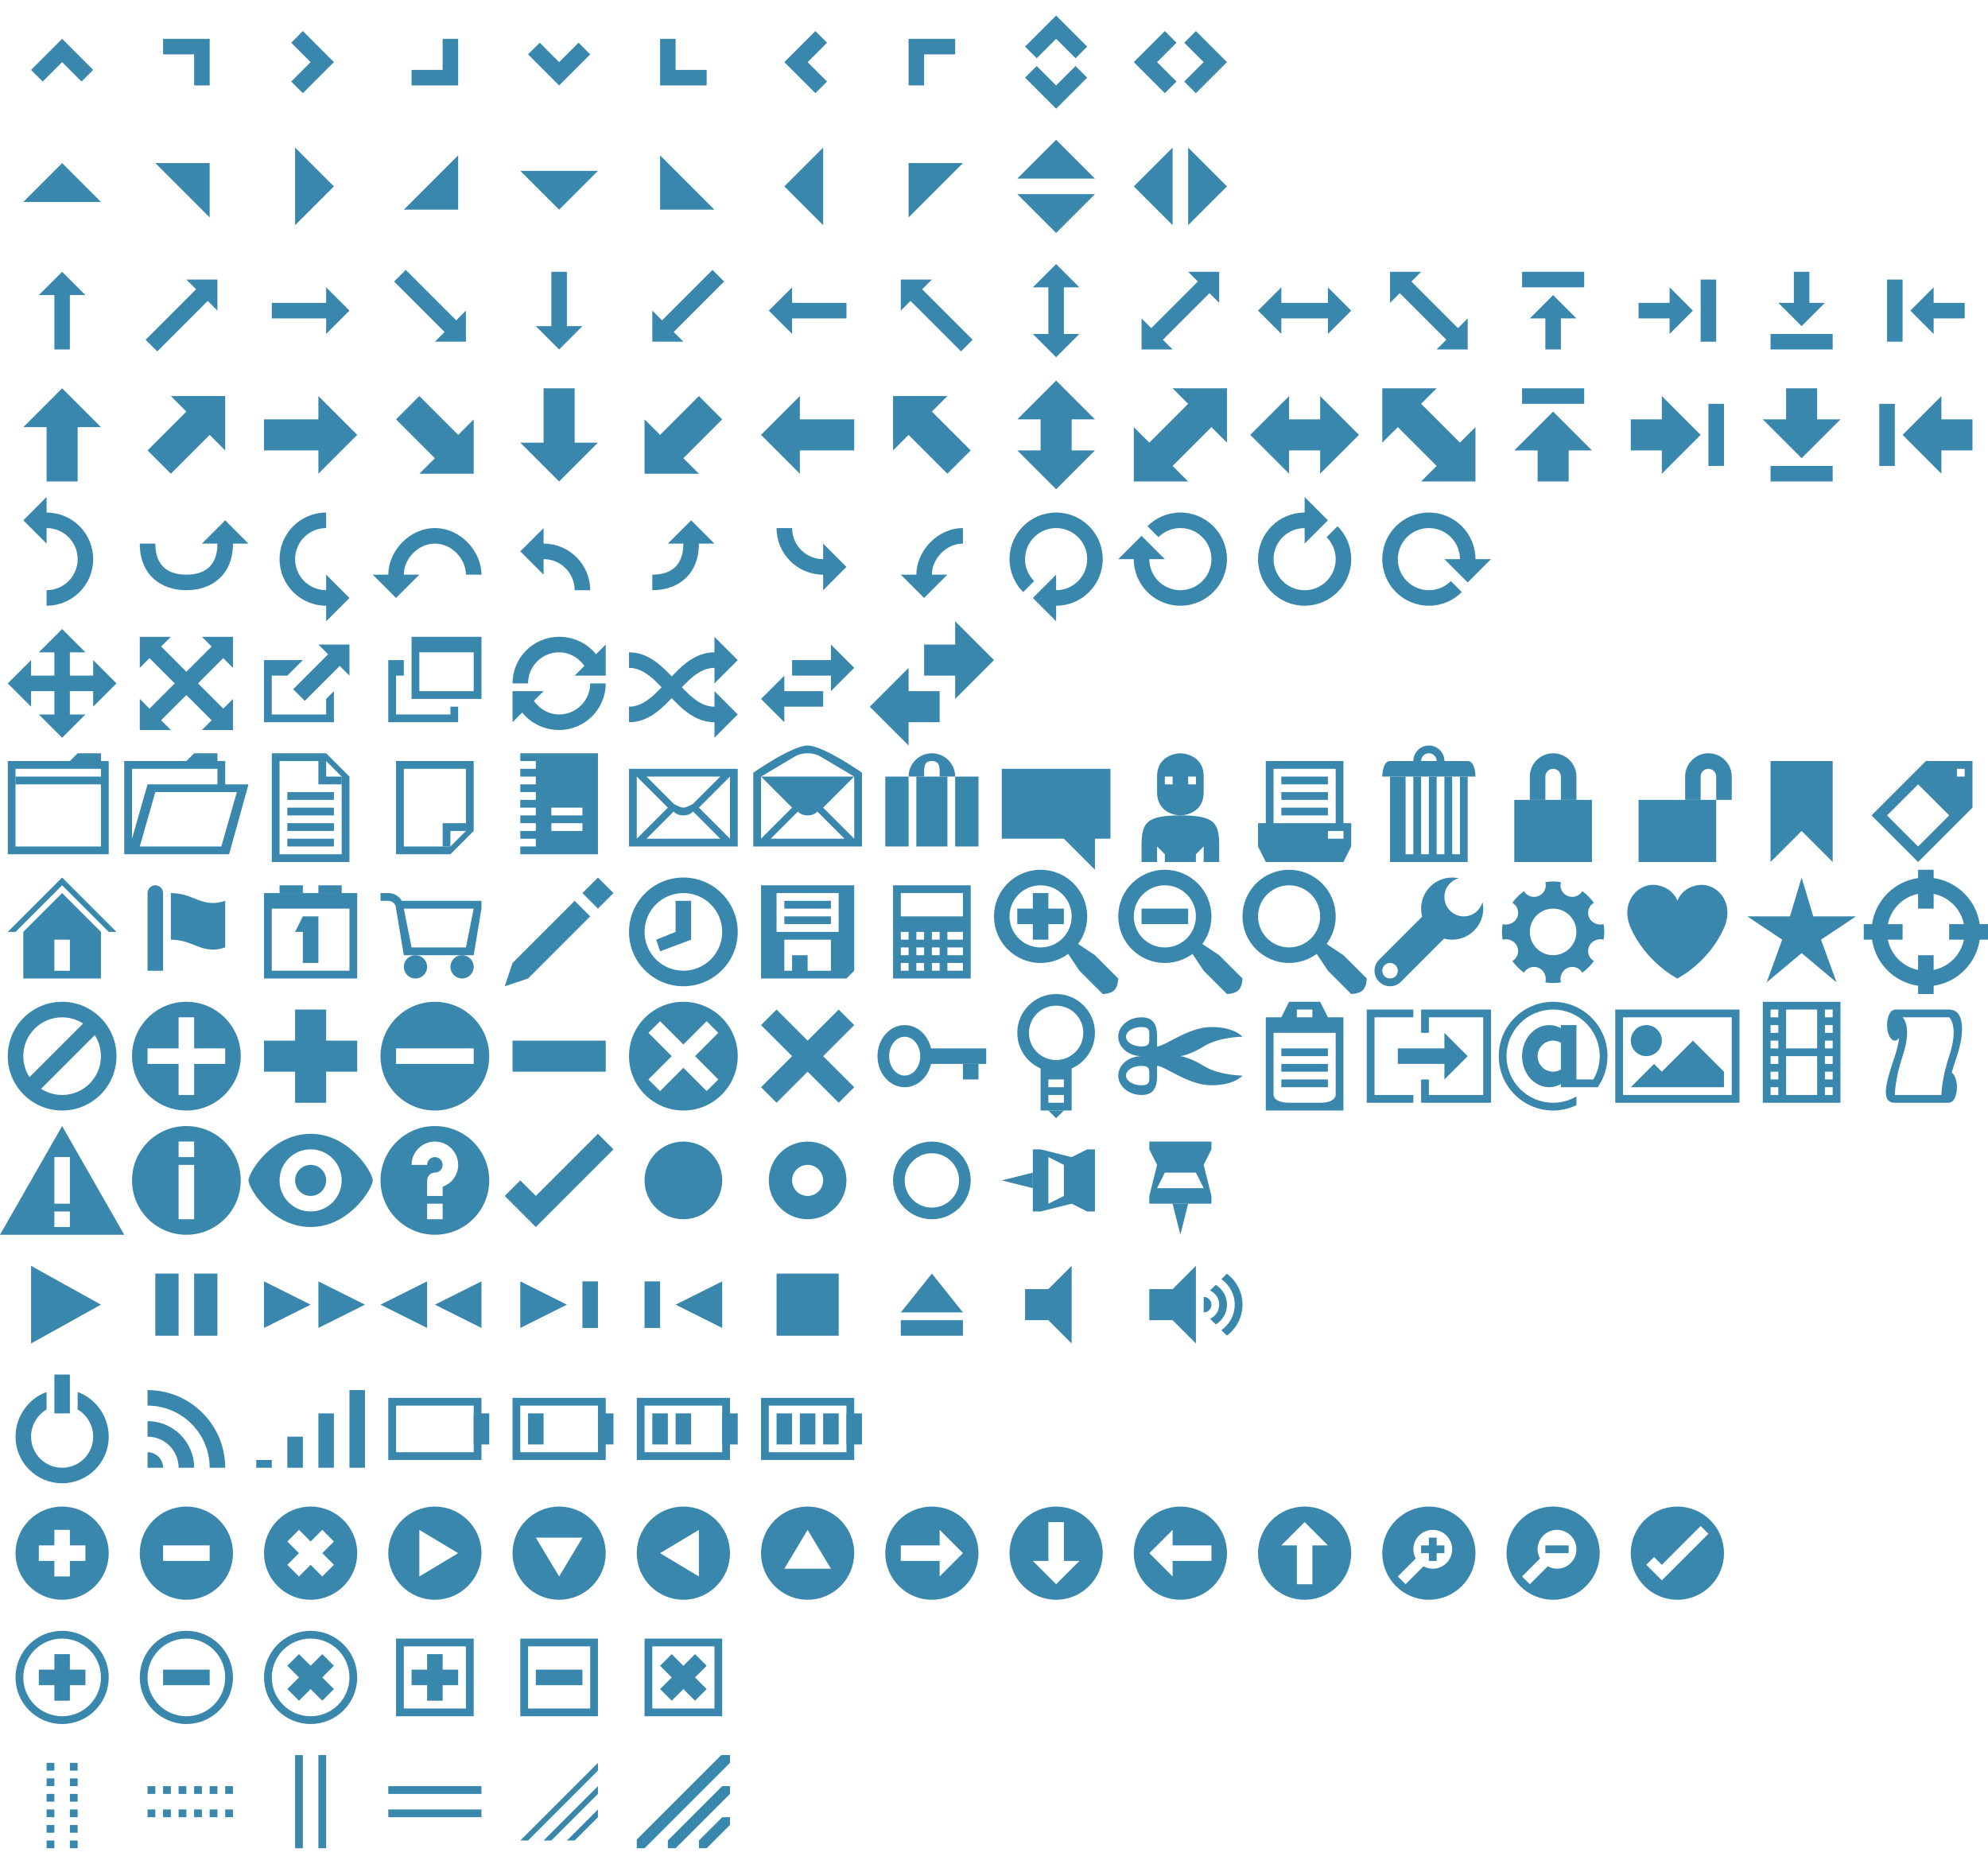
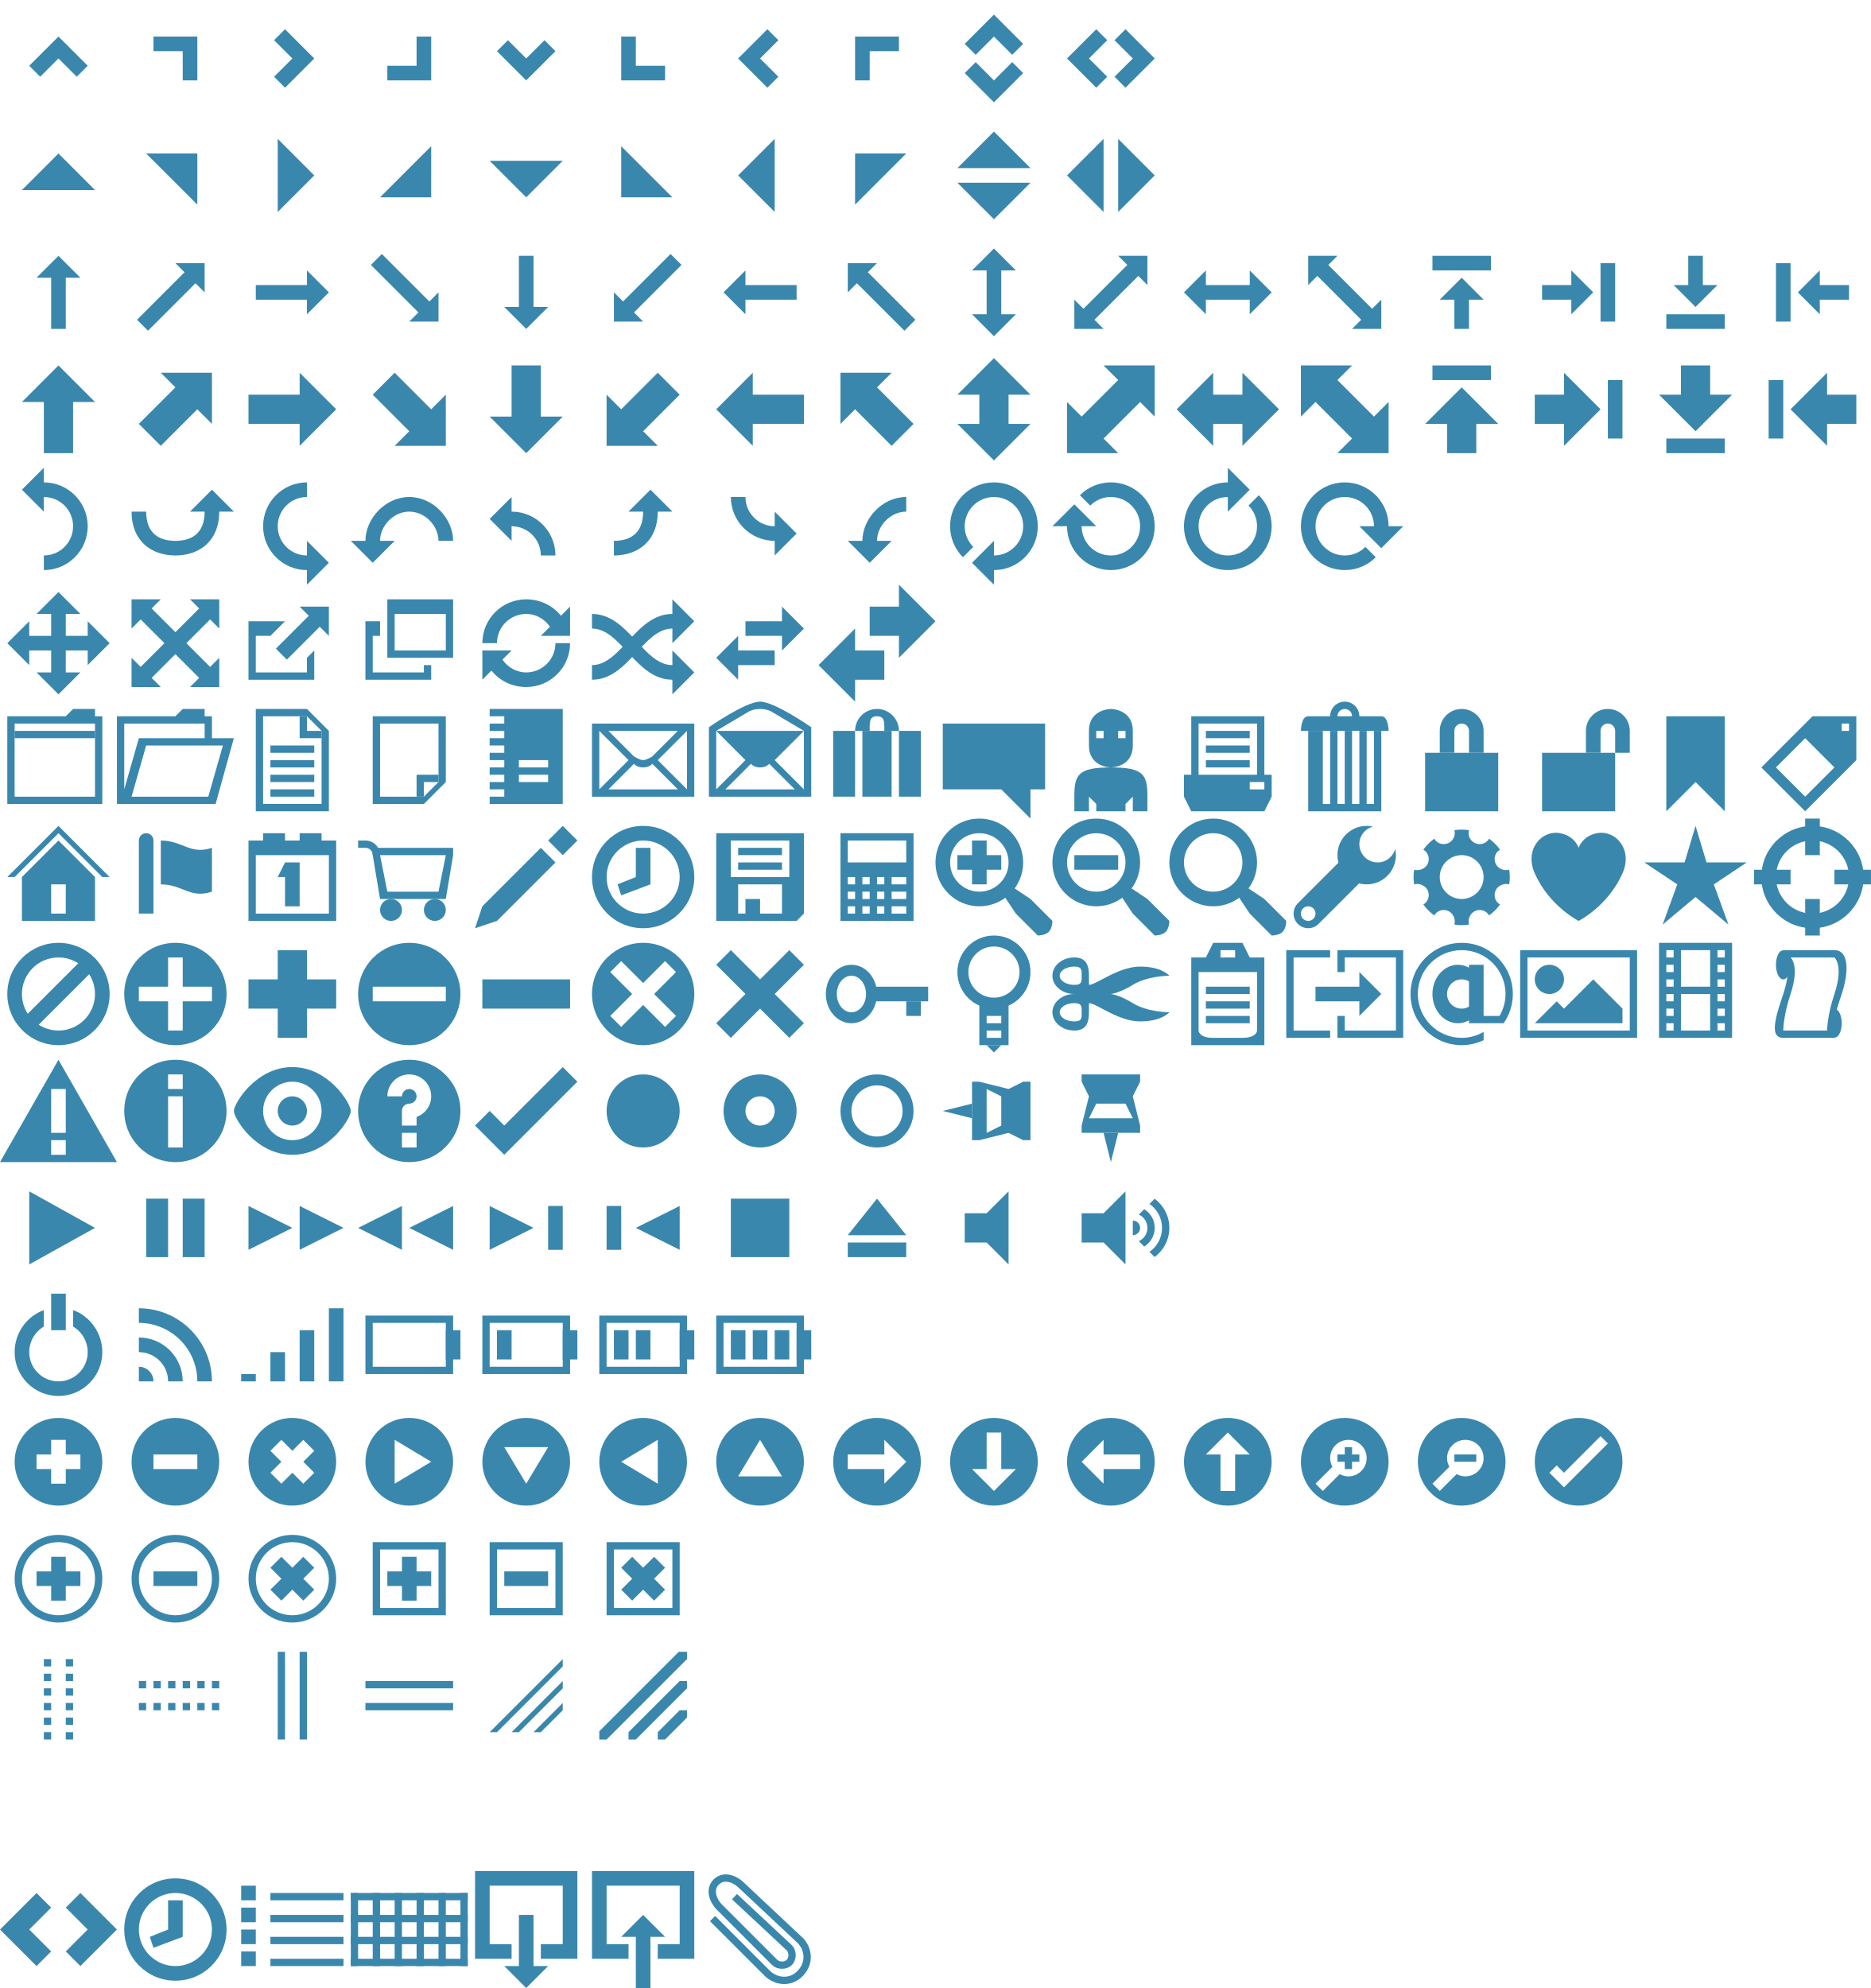
- <svg xmlns="http://www.w3.org/2000/svg" version="1.1" baseProfile="full" x="0px" y="0px" width="256px" height="240px" viewBox="0 0 256 240" enable-background="new 0 0 256 240" xml:space="preserve">
+ <svg xmlns="http://www.w3.org/2000/svg" version="1.1" baseProfile="full" x="0px" y="0px" width="256px" height="272px" viewBox="0 0 256 272" enable-background="new 0 0 256 272" xml:space="preserve">
  <style type="text/css">
	
	g { fill: #3a87ad; }
	
</style>
  <g id="ui-icon-carat-1-n">
    <polygon points="12,9 8,5 4,9 5.5,10.5 8,8 10.5,10.5" />
  </g>
  <g id="ui-icon-carat-1-ne">
    <polygon points="21,5 21,7 25,7 25,11 27,11 27,5" />
  </g>
  <g id="ui-icon-carat-1-e">
    <polygon points="39,12 43,8 39,4 37.5,5.5 40,8 37.5,10.5" />
  </g>
  <g id="ui-icon-carat-1-se">
    <polygon points="57,5 57,9 53,9 53,11 59,11 59,5" />
  </g>
  <g id="ui-icon-carat-1-s">
    <polygon points="68,7 72,11 76,7 74.5,5.5 72,8 69.5,5.5" />
  </g>
  <g id="ui-icon-carat-1-sw">
    <polygon points="87,9 87,5 85,5 85,11 91,11 91,9" />
  </g>
  <g id="ui-icon-carat-1-w">
    <polygon points="105,4 101,8 105,12 106.5,10.5 104,8 106.5,5.5" />
  </g>
  <g id="ui-icon-carat-1-nw">
    <polygon points="123,5 117,5 117,11 119,11 119,7 123,7" />
  </g>
  <g id="ui-icon-carat-2-n-s">
    <polygon points="132,10 136,14 140,10 138.5,8.5 136,11 133.5,8.5" />
    <polygon points="140,6 136,2 132,6 133.5,7.5 136,5 138.5,7.5" />
  </g>
  <g id="ui-icon-carat-2-e-w">
    <polygon points="154,12 158,8 154,4 152.5,5.5 155,8 152.5,10.5" />
    <polygon points="150,4 146,8 150,12 151.5,10.5 149,8 151.5,5.5" />
  </g>
  <g id="ui-icon-triangle-1-n">
    <polygon points="13,26 8,21 3,26" />
  </g>
  <g id="ui-icon-triangle-1-ne">
    <polygon points="27,28 27,21 20,21" />
  </g>
  <g id="ui-icon-triangle-1-e">
    <polygon points="38,29 43,24 38,19" />
  </g>
  <g id="ui-icon-triangle-1-se">
    <polygon points="52,27 59,27 59,20" />
  </g>
  <g id="ui-icon-triangle-1-s">
    <polygon points="67,22 72,27 77,22" />
  </g>
  <g id="ui-icon-triangle-1-sw">
    <polygon points="85,20 85,27 92,27" />
  </g>
  <g id="ui-icon-triangle-1-w">
    <polygon points="106,19 101,24 106,29" />
  </g>
  <g id="ui-icon-triangle-1-nw">
    <polygon points="124,21 117,21 117,28" />
  </g>
  <g id="ui-icon-triangle-2-n-s">
    <polygon points="131,25 136,30 141,25" />
    <polygon points="141,23 136,18 131,23" />
  </g>
  <g id="ui-icon-triangle-2-e-w">
    <polygon points="153,29 158,24 153,19" />
    <polygon points="151,19 146,24 151,29" />
  </g>
  <g id="ui-icon-arrow-1-n">
    <polygon points="8,35 5,38 7,38 7,45 9,45 9,38 11,38" />
  </g>
  <g id="ui-icon-arrow-1-ne">
    <polygon points="28,36 24,36 25.25,37.25 18.75,43.75 20.25,45.25 26.75,38.75 28,40" />
  </g>
  <g id="ui-icon-arrow-1-e">
    <polygon points="45,40 42,37 42,39 35,39 35,41 42,41 42,43" />
  </g>
  <g id="ui-icon-arrow-1-se">
    <polygon points="60,44 60,40 58.75,41.25 52.25,34.75 50.75,36.25 57.25,42.75 56,44" />
  </g>
  <g id="ui-icon-arrow-1-s">
    <polygon points="72,45 75,42 73,42 73,35 71,35 71,42 69,42" />
  </g>
  <g id="ui-icon-arrow-1-sw">
    <polygon points="84,44 88,44 86.75,42.75 93.25,36.25 91.75,34.75 85.25,41.25 84,40" />
  </g>
  <g id="ui-icon-arrow-1-w">
    <polygon points="99,40 102,43 102,41 109,41 109,39 102,39 102,37" />
  </g>
  <g id="ui-icon-arrow-1-nw">
    <polygon points="116,36 116,40 117.25,38.75 123.75,45.25 125.25,43.75 118.75,37.25 120,36" />
  </g>
  <g id="ui-icon-arrow-2-n-s">
    <polygon points="137,37 139,37 136,34 133,37 135,37 135,43 133,43 136,46 139,43 137,43" />
  </g>
  <g id="ui-icon-arrow-2-ne-sw">
    <polygon points="153,35 154.25,36.25 148.25,42.25 147,41 147,45 151,45 149.75,43.75 155.75,37.75 157,39 157,35" />
  </g>
  <g id="ui-icon-arrow-2-e-w">
    <polygon points="165,39 165,37 162,40 165,43 165,41 171,41 171,43 174,40 171,37 171,39" />
  </g>
  <g id="ui-icon-arrow-2-se-nw">
    <polygon points="187.75,42.25 181.75,36.25 183,35 179,35 179,39 180.25,37.75 186.25,43.75 185,45 189,45 189,41" />
  </g>
  <g id="ui-icon-arrowstop-1-n">
    <rect x="196" y="35" width="8" height="2" />
    <polygon points="200,38 197,41 199,41 199,45 201,45 201,41 203,41" />
  </g>
  <g id="ui-icon-arrowstop-1-e">
    <rect x="219" y="36" width="2" height="8" />
    <polygon points="218,40 215,37 215,39 211,39 211,41 215,41 215,43" />
  </g>
  <g id="ui-icon-arrowstop-1-s">
    <rect x="228" y="43" width="8" height="2" />
    <polygon points="232,42 235,39 233,39 233,35 231,35 231,39 229,39" />
  </g>
  <g id="ui-icon-arrowstop-1-w">
    <rect x="243" y="36" width="2" height="8" />
    <polygon points="246,40 249,43 249,41 253,41 253,39 249,39 249,37" />
  </g>
  <g id="ui-icon-arrowthick-1-n">
    <polygon points="8,50 3,55 6,55 6,62 10,62 10,55 13,55" />
  </g>
  <g id="ui-icon-arrowthick-1-ne">
    <polygon points="29,51 22,51 24,53 19,58 22,61 27,56 29,58" />
  </g>
  <g id="ui-icon-arrowthick-1-e">
    <polygon points="46,56 41,51 41,54 34,54 34,58 41,58 41,61" />
  </g>
  <g id="ui-icon-arrowthick-1-se">
    <polygon points="61,61 61,54 59,56 54,51 51,54 56,59 54,61" />
  </g>
  <g id="ui-icon-arrowthick-1-s">
    <polygon points="72,62 77,57 74,57 74,50 70,50 70,57 67,57" />
  </g>
  <g id="ui-icon-arrowthick-1-sw">
    <polygon points="83,61 83,54 85,56 90,51 93,54 88,59 90,61" />
  </g>
  <g id="ui-icon-arrowthick-1-w">
    <polygon points="98,56 103,61 103,58 110,58 110,54 103,54 103,51" />
  </g>
  <g id="ui-icon-arrowthick-1-nw">
    <polygon points="115,51 115,58 117,56 122,61 125,58 120,53 122,51" />
  </g>
  <g id="ui-icon-arrowthick-2-n-s">
    <polygon points="138,54 141,54 136,49 131,54 134,54 134,58 131,58 136,63 141,58 138,58" />
  </g>
  <g id="ui-icon-arrowthick-2-ne-sw">
    <polygon points="151,50 153,52 148,57 146,55 146,62 153,62 151,60 156,55 158,57 158,50" />
  </g>
  <g id="ui-icon-arrowthick-2-e-w">
    <polygon points="166,54 166,51 161,56 166,61 166,58 170,58 170,61 175,56 170,51 170,54" />
  </g>
  <g id="ui-icon-arrowthick-2-se-nw">
    <polygon points="178,57 180,55 185,60 183,62 190,62 190,55 188,57 183,52 185,50 178,50" />
  </g>
  <g id="ui-icon-arrowthickstop-1-n">
    <rect x="196" y="50" width="8" height="2" />
    <polygon points="200,53 195,58 198,58 198,62 202,62 202,58 205,58" />
  </g>
  <g id="ui-icon-arrowthickstop-1-e">
    <rect x="220" y="52" width="2" height="8" />
    <polygon points="219,56 214,51 214,54 210,54 210,58 214,58 214,61" />
  </g>
  <g id="ui-icon-arrowthickstop-1-s">
    <rect x="228" y="60" width="8" height="2" />
    <polygon points="232,59 237,54 234,54 234,50 230,50 230,54 227,54" />
  </g>
  <g id="ui-icon-arrowthickstop-1-w">
    <rect x="242" y="52" width="2" height="8" />
    <polygon points="245,56 250,61 250,58 254,58 254,54 250,54 250,51" />
  </g>
  <g id="ui-icon-arrowreturnthick-1-w">
    <path d="M6,76c2.209,0,4-1.791,4-4s-1.791-4-4-4v2l-3-3l3-3v2c3.313,0,6,2.687,6,6s-2.687,6-6,6V76z" />
  </g>
  <g id="ui-icon-arrowreturnthick-1-n">
    <path d="M20,70c0,3,1.791,4,4,4s4-1,4-4h-2l3-3l3,3h-2c0,4-2.687,6-6,6s-6-2-6-6H20z" />
  </g>
  <g id="ui-icon-arrowreturnthick-1-e">
    <path d="M42,68c-2.209,0-4,1.791-4,4s1.791,4,4,4v-2l3,3l-3,3v-2c-3.313,0-6-2.687-6-6s2.687-6,6-6V68z" />
  </g>
  <g id="ui-icon-arrowreturnthick-1-s">
    <path d="M60,74c0-2-1.791-4-4-4s-4,2-4,4h2l-3,3l-3-3h2c0-3,2.687-6,6-6s6,3,6,6H60z" />
  </g>
  <g id="ui-icon-arrowreturn-1-w">
    <path d="M74,76c0-2.209-1.791-4-4-4v2l-3-3l3-3v2c3.313,0,6,2.687,6,6H74z" />
  </g>
  <g id="ui-icon-arrowreturn-1-n">
    <path d="M84,74c2.209,0,4-1,4-4h-2l3-3l3,3h-2c0,4-2.687,6-6,6V74z" />
  </g>
  <g id="ui-icon-arrowreturn-1-e">
    <path d="M102,68c0,2.209,1.791,4,4,4v-2l3,3l-3,3v-2c-3.313,0-6-2.687-6-6H102z" />
  </g>
  <g id="ui-icon-arrowreturn-1-s">
    <path d="M124,70c-2.209,0-4,2-4,4h2l-3,3l-3-3h2c0-3,2.687-6,6-6V70z" />
  </g>
  <g id="ui-icon-arrowrefresh-1-w">
    <path d="M131.758,76.242l1.414-1.414C132.447,74.104,132,73.104,132,72c0-2.209,1.791-4,4-4s4,1.791,4,4s-1.791,4-4,4v-2l-3,3l3,3v-2c3.313,0,6-2.687,6-6s-2.687-6-6-6s-6,2.687-6,6C130,73.656,130.672,75.156,131.758,76.242z" />
  </g>
  <g id="ui-icon-arrowrefresh-1-n">
    <path d="M147.758,67.758l1.414,1.414C149.896,68.447,150.896,68,152,68c2.209,0,4,1.791,4,4s-1.791,4-4,4s-4-1.791-4-4h2l-3-3l-3,3h2c0,3.313,2.687,6,6,6s6-2.687,6-6s-2.687-6-6-6C150.344,66,148.844,66.672,147.758,67.758z" />
  </g>
  <g id="ui-icon-arrowrefresh-1-e">
    <path d="M172.242,67.758l-1.414,1.414C171.553,69.896,172,70.896,172,72c0,2.209-1.791,4-4,4s-4-1.791-4-4s1.791-4,4-4v2l3-3l-3-3v2c-3.313,0-6,2.687-6,6s2.687,6,6,6s6-2.687,6-6C174,70.344,173.328,68.844,172.242,67.758z" />
  </g>
  <g id="ui-icon-arrowrefresh-1-s">
    <path d="M188.242,76.242l-1.414-1.414C186.104,75.553,185.104,76,184,76c-2.209,0-4-1.791-4-4s1.791-4,4-4s4,1.791,4,4h-2l3,3l3-3h-2c0-3.313-2.687-6-6-6s-6,2.687-6,6s2.687,6,6,6C185.656,78,187.156,77.328,188.242,76.242z" />
  </g>
  <g id="ui-icon-arrow-4">
    <polygon points="4,87 4,85 1,88 4,91 4,89 12,89 12,91 15,88 12,85 12,87" />
    <polygon points="9,84 11,84 8,81 5,84 7,84 7,92 5,92 8,95 11,92 9,92" />
  </g>
  <g id="ui-icon-arrow-4-diag">
    <polygon points="28.75,91.25 20.75,83.25 22,82 18,82 18,86 19.25,84.75 27.25,92.75 26,94 30,94 30,90" />
    <polygon points="26,82 27.25,83.25 19.25,91.25 18,90 18,94 22,94 20.75,92.75 28.75,84.75 30,86 30,82" />
  </g>
  <g id="ui-icon-extlink">
    <polygon points="42,92 35,92 35,87 37,87 39,85 34,85 34,93 43,93 43,89 42,90" />
    <polygon points="45,83 41,83 42.25,84.25 37.75,88.75 39.25,90.25 43.75,85.75 45,87" />
  </g>
  <g id="ui-icon-newwin">
    <path d="M62,90h-9v-8h9V90z M61,84h-7v5h7V84z" />
    <polygon points="58,92 51,92 51,87 52,87 52,85 50,85 50,93 59,93 59,91 58,91" />
  </g>
  <g id="ui-icon-refresh">
    <path d="M76.75,84.25C75.651,82.857,73.912,82,72,82c-3.313,0-6,2.687-6,6h2c0-2.209,1.791-4,4-4c1.36,0,2.527,0.713,3.25,1.75L74,87h4v-4L76.75,84.25z" />
    <path d="M76,88c0,2.209-1.791,4-4,4c-1.36,0-2.527-0.713-3.25-1.75L70,89h-4v4l1.25-1.25C68.349,93.143,70.088,94,72,94c3.313,0,6-2.687,6-6H76z" />
  </g>
  <g id="ui-icon-shuffle">
    <path d="M95,85l-3-3v2c-5,0-7,7-11,7v2c5,0,7-7,11-7v2L95,85z" />
    <path d="M95,92l-3-3v2c-4,0-6-7-11-7v2c4,0,6,7,11,7v2L95,92z" />
  </g>
  <g id="ui-icon-transfer-e-w">
    <polygon points="98,90 101,93 101,91 106,91 106,89 101,89 101,87" />
    <polygon points="110,86 107,83 107,85 102,85 102,87 107,87 107,89" />
  </g>
  <g id="ui-icon-transferthick-e-w">
    <polygon points="112,91 117,96 117,93 121,93 121,89 117,89 117,86" />
    <polygon points="128,85 123,80 123,83 119,83 119,87 123,87 123,90" />
  </g>
  <g id="ui-icon-folder-collapsed">
    <path d="M14,98h-1v-1h-3l-1,1H1v12h13V98z M2,99h11v10H2V99z" />
    <rect x="2" y="100" width="11" height="1" />
  </g>
  <g id="ui-icon-folder-open">
    <path d="M29,101v-3h-1v-1h-3l-1,1h-8v12h13.5l2.5-9H29z M17,99h11v2h-9l-2,7V99z M28.5,109H18l2-7h10.5L28.5,109z" />
  </g>
  <g id="ui-icon-document">
    <rect x="37" y="108" width="6" height="1" />
    <rect x="37" y="106" width="6" height="1" />
    <rect x="37" y="104" width="6" height="1" />
    <rect x="37" y="102" width="6" height="1" />
    <polygon points="42,100 42,98 41,98 41,101 44,101 44,100" />
    <path d="M45,100v11H35V97h7L45,100z M42,98h-6v12h8v-10L42,98z" />
  </g>
  <g id="ui-icon-document-b">
    <path d="M58,110h-7V98h10v9L58,110z M60,107v-8h-8v10h6L60,107z" />
    <polygon points="58,107 58,109 57,109 57,106 60,106 60,107" />
  </g>
  <g id="ui-icon-note">
    <path d="M77,97v13h-8h-2v-1h2v-1h-2v-1h2v-1h-2v-1h2v-1h-2v-1h2v-1h-2v-1h2v-1h-2v-1h2v-1h-2v-1h2H77z M75,106h-4v1h4V106z M75,104h-4v1h4V104z" />
  </g>
  <g id="ui-icon-mail-closed">
    <path d="M81,99h14v10H81V99z M88,105c-0.875,0-1.25-0.5-1.25-0.5l-3.5,3.5h9.5l-3.5-3.5C89.25,104.5,88.875,105,88,105z M82,108l4-4l-4-4V108z M94,108v-8l-4,4L94,108z M89.25,103.5l3.5-3.5h-9.5l3.5,3.5c0,0,0.812,0.5,1.25,0.5S89.25,103.5,89.25,103.5z" />
  </g>
  <g id="ui-icon-mail-open">
    <path d="M111,99.5v9.5H97v-9.5c0,0,5-3.5,7-3.5S111,99.5,111,99.5z M104,105c-0.875,0-1.25-0.5-1.25-0.5l-3.5,3.5h9.5l-3.5-3.5C105.25,104.5,104.875,105,104,105z M102,104l-4-4v8L102,104z M106,104l4,4v-8L106,104z M104,97c-1,0-1.578,0.375-1.578,0.375L98,100h12l-4.422-2.625C105.578,97.375,105,97,104,97z" />
  </g>
  <g id="ui-icon-suitcase">
    <rect x="114" y="100" width="3" height="9" />
    <rect x="118" y="100" width="4" height="9" />
    <rect x="123" y="100" width="3" height="9" />
    <path d="M119,100c0-1.104-0.104-2,1-2s1,0.896,1,2h2c0-1.657-1.343-3-3-3s-3,1.343-3,3H119z" />
  </g>
  <g id="ui-icon-comment">
    <polygon points="143,99 129,99 129,108 137,108 141,112 141,108 143,108" />
  </g>
  <g id="ui-icon-person">
    <path d="M149,102v-2c0-3,3-3,3-3s3,0,3,3v2c0,3-3,3-3,3S149,105,149,102z M151,100h-1v1h1V100z M154,100h-1v1h1V100z" />
    <path d="M155,109v2h2v-2c0-3-0.5-4-5-4s-5,1-5,4v2h2v-2l1,1v1h4v-1L155,109z" />
  </g>
  <g id="ui-icon-print">
    <path d="M174,106v3l-1,2h-10l-1-2v-3h1v-8h10v8H174z M173,107h-2v1h2V107z M172,99h-8v7h8V99z" />
    <rect x="165" y="100" width="6" height="1" />
    <rect x="165" y="102" width="6" height="1" />
    <rect x="165" y="104" width="6" height="1" />
  </g>
  <g id="ui-icon-trash">
    <polygon points="188,100 188,110 187,110 187,100 186,100 186,110 185,110 185,100 184,100 184,110 183,110 183,100 182,100 182,110 181,110 181,100 179,100 179,111 189,111 189,100" />
    <path d="M189,98h-3c0-1.104-0.896-2-2-2s-2,0.896-2,2h-3c-1,0-1,2-1,2h12C190,100,190,98,189,98z M184,97c0.553,0,1,0.447,1,1h-2C183,97.447,183.447,97,184,97z" />
  </g>
  <g id="ui-icon-locked">
    <rect x="195" y="103" width="10" height="8" />
    <path d="M203,100c0-1.657-1.343-3-3-3s-3,1.343-3,3v3h2v-3c0-0.553,0.447-1,1-1s1,0.447,1,1v3h2V100z" />
  </g>
  <g id="ui-icon-unlocked">
    <rect x="211" y="103" width="10" height="8" />
    <path d="M223,100c0-1.657-1.343-3-3-3s-3,1.343-3,3v3h2v-3c0-0.553,0.447-1,1-1s1,0.447,1,1v3h2V100z" />
  </g>
  <g id="ui-icon-bookmark">
    <polygon points="236,111 232,107 228,111 228,98 236,98" />
  </g>
  <g id="ui-icon-tag">
    <path d="M247,111l-6-6l7-7h6v6L247,111z M252,100h1v-1h-1V100z M243,105l4,4l4-4l-4-4L243,105z" />
  </g>
  <g id="ui-icon-home">
    <path d="M13,126H3v-6l5-5l5,5V126z M9,121H7v4h2V121z" />
    <polygon points="8,114 2,120 1,120 8,113 15,120 14,120" />
  </g>
  <g id="ui-icon-flag">
    <path d="M29,122v-6c-3,1-4-1-7-1v6C25,121,26,123,29,122z" />
    <path d="M20,114c-0.552,0-1,0.447-1,1v10h2v-10C21,114.447,20.552,114,20,114z" />
  </g>
  <g id="ui-icon-calendar">
    <rect x="36" y="114" width="3" height="1" />
    <rect x="41" y="114" width="3" height="1" />
    <path d="M46,126H34v-11h12V126z M35,125h10v-8H35V125z" />
    <polygon points="39,118 38,120 39,120 39,124 41,124 41,118" />
  </g>
  <g id="ui-icon-cart">
    <circle cx="53.5" cy="124.5" r="1.5" />
    <circle cx="59.5" cy="124.5" r="1.5" />
    <path d="M50,115h-1v1h1c0.553,0,1,0.447,1,1h1C52,115.896,51.104,115,50,115z" />
    <path d="M61,123h-9l-1-6v-1h11v1L61,123z M52,117l1,5h7l1-5H52z" />
  </g>
  <g id="ui-icon-pencil">
    <polygon points="68,126 65,127 66,124 74,116 76,118" />
    <polygon points="75,115 77,113 79,115 77,117" />
  </g>
  <g id="ui-icon-clock">
    <polygon points="87,120 87,116 89,116 89,121 85,122.5 84.5,121" />
    <path d="M81,120c0-3.866,3.134-7,7-7s7,3.134,7,7s-3.134,7-7,7S81,123.866,81,120z M88,125c2.762,0,5-2.238,5-5s-2.238-5-5-5s-5,2.238-5,5S85.238,125,88,125z" />
  </g>
  <g id="ui-icon-disk">
    <path d="M110,125l-1,1H98v-12h12V125z M101,121v4h1v-2h2v2h3v-4H101z M108,115h-8v5h8V115z" />
    <rect x="101" y="116" width="6" height="1" />
    <rect x="101" y="118" width="6" height="1" />
  </g>
  <g id="ui-icon-calculator">
    <path d="M125,126h-10v-12h10V126z M124,115h-8v3h8V115z M117,120h-1v1h1V120z M117,122h-1v1h1V122z M117,124h-1v1h1V124z M119,120h-1v1h1V120z M119,122h-1v1h1V122z M119,124h-1v1h1V124z M121,120h-1v1h1V120z M121,122h-1v1h1V122z M121,124h-1v1h1V124z M124,120h-2v1h2V120z M124,122h-2v1h2V122z M124,124h-2v1h2V124z" />
  </g>
  <g id="ui-icon-zoomin">
    <path d="M128,118c0-3.313,2.686-6,6-6c3.312,0,6,2.687,6,6s-2.688,6-6,6C130.686,124,128,121.313,128,118z M134,122c2.209,0,4-1.791,4-4s-1.791-4-4-4s-4,1.791-4,4S131.791,122,134,122z" />
    <path d="M137,122l1-1l3,2l3,3c0,0,0,1-0.5,1.5S142,128,142,128l-3-3L137,122z" />
    <rect x="131" y="117" width="6" height="2" />
    <rect x="133" y="115" width="2" height="6" />
  </g>
  <g id="ui-icon-zoomout">
    <path d="M144,118c0-3.313,2.686-6,6-6c3.312,0,6,2.687,6,6s-2.688,6-6,6C146.686,124,144,121.313,144,118z M150,122c2.209,0,4-1.791,4-4s-1.791-4-4-4s-4,1.791-4,4S147.791,122,150,122z" />
    <path d="M153,122l1-1l3,2l3,3c0,0,0,1-0.5,1.5S158,128,158,128l-3-3L153,122z" />
    <rect x="147" y="117" width="6" height="2" />
  </g>
  <g id="ui-icon-search">
    <path d="M160,118c0-3.313,2.686-6,6-6c3.312,0,6,2.687,6,6s-2.688,6-6,6C162.686,124,160,121.313,160,118z M166,122c2.209,0,4-1.791,4-4s-1.791-4-4-4s-4,1.791-4,4S163.791,122,166,122z" />
    <path d="M169,122l1-1l3,2l3,3c0,0,0,1-0.5,1.5S174,128,174,128l-3-3L169,122z" />
  </g>
  <g id="ui-icon-wrench">
    <path d="M188.5,118c-1.381,0-2.5-1.119-2.5-2.5c0-1.155,0.787-2.117,1.852-2.404c-0.274-0.06-0.559-0.096-0.852-0.096c-2.209,0-4,1.791-4,4s1.791,4,4,4s4-1.791,4-4c0-0.293-0.036-0.577-0.096-0.852C190.617,117.213,189.655,118,188.5,118z" />
    <path d="M186.414,120.414l-6,6c-0.78,0.781-2.048,0.781-2.828,0c-0.781-0.781-0.781-2.048-0.001-2.828l6.001-6L186.414,120.414z M179,126c0.553,0,1-0.447,1-1s-0.447-1-1-1s-1,0.447-1,1S178.447,126,179,126z" />
  </g>
  <g id="ui-icon-gear">
    <path d="M206.5,119c0.115,0.707,0.113,1.313,0,2c-0.721-0.202-1.581,0.165-1.875,0.875c-0.293,0.709-0.027,1.509,0.625,1.875c-0.405,0.565-0.918,1.083-1.5,1.5c-0.366-0.653-1.166-0.919-1.875-0.625c-0.711,0.294-1.078,1.153-0.875,1.875c-0.707,0.116-1.312,0.112-2,0c0.203-0.722-0.165-1.581-0.875-1.875c-0.709-0.294-1.508-0.028-1.875,0.625c-0.564-0.405-1.082-0.918-1.5-1.5c0.654-0.366,0.918-1.166,0.625-1.875c-0.295-0.71-1.152-1.078-1.875-0.875c-0.115-0.706-0.113-1.313,0-2c0.721,0.203,1.581-0.166,1.875-0.875s0.028-1.508-0.625-1.875c0.405-0.565,0.918-1.083,1.5-1.5c0.365,0.653,1.166,0.919,1.875,0.625c0.711-0.294,1.078-1.063,0.875-1.785c0.707-0.116,1.312-0.111,2,0.001c-0.203,0.722,0.166,1.491,0.875,1.784c0.71,0.293,1.508,0.028,1.875-0.625c0.564,0.405,1.082,0.919,1.5,1.5c-0.654,0.366-0.919,1.166-0.625,1.875C204.919,118.835,205.777,119.203,206.5,119z M200,123c1.656,0,3-1.344,3-3c0-1.657-1.344-3-3-3s-3,1.343-3,3C197,121.656,198.344,123,200,123z" />
  </g>
  <g id="ui-icon-heart">
    <path d="M218.5,114c2.5-0.5,4.979,2.174,3.5,5.5c-2,4.5-6,6.5-6,6.5s-4-2-6-6.5c-1.479-3.326,1-6,3.5-5.5c2.021,0.404,2.5,2,2.5,2S216.479,114.404,218.5,114z" />
  </g>
  <g id="ui-icon-star">
    <polygon points="232,113 233.5,118 239,118 234.5,121 236.5,126.5 232,122.73 227.5,126.5 229.5,121 225,118 230.5,118" />
  </g>
  <g id="ui-icon-link">
    <rect x="247" y="112" width="2" height="5" />
    <rect x="247" y="123" width="2" height="5" />
    <rect x="240" y="119" width="5" height="2" />
    <rect x="251" y="119" width="5" height="2" />
    <path d="M241,120c0-3.865,3.134-7,7-7s7,3.135,7,7c0,3.867-3.134,7-7,7S241,123.867,241,120z M248,125c2.762,0,5-2.238,5-5c0-2.761-2.238-5-5-5s-5,2.239-5,5C243,122.762,245.238,125,248,125z" />
  </g>
  <g id="ui-icon-cancel">
    <rect x="6.939" y="129.99" transform="matrix(0.7071 0.7071 -0.7071 0.7071 98.5097 34.1766)" width="2.121" height="12.021" />
    <path d="M1,136c0-3.866,3.134-7,7-7s7,3.134,7,7s-3.134,7-7,7S1,139.866,1,136z M8,141c2.762,0,5-2.238,5-5s-2.238-5-5-5s-5,2.238-5,5S5.238,141,8,141z" />
  </g>
  <g id="ui-icon-plus">
    <path d="M17,136c0-3.866,3.134-7,7-7s7,3.134,7,7s-3.134,7-7,7S17,139.866,17,136z M29,135h-4v-4h-2v4h-4v2h4v4h2v-4h4V135z" />
  </g>
  <g id="ui-icon-plusthick">
    <rect x="34" y="134" width="12" height="4" />
    <rect x="38" y="130" width="4" height="12" />
  </g>
  <g id="ui-icon-minus">
    <path d="M49,136c0-3.866,3.134-7,7-7s7,3.134,7,7s-3.134,7-7,7S49,139.866,49,136z M61,135H51v2h10V135z" />
  </g>
  <g id="ui-icon-minusthick">
    <rect x="66" y="134" width="12" height="4" />
  </g>
  <g id="ui-icon-close">
    <path d="M81,136c0-3.866,3.134-7,7-7s7,3.134,7,7s-3.134,7-7,7S81,139.866,81,136z M92.5,133l-1.5-1.5l-3,3l-3-3l-1.5,1.5l3,3l-3,3l1.5,1.5l3-3l3,3l1.5-1.5l-3-3L92.5,133z" />
  </g>
  <g id="ui-icon-closethick">
    <polygon points="110,132 108,130 104,134 100,130 98,132 102,136 98,140 100,142 104,138 108,142 110,140 106,136" />
  </g>
  <g id="ui-icon-key">
    <rect x="119" y="135" width="8" height="2" />
    <rect x="124" y="137" width="2" height="2" />
    <path d="M120,136c0,2.209-1.567,4-3.5,4s-3.5-1.791-3.5-4s1.567-4,3.5-4S120,133.791,120,136z M116.5,138.5c1.104,0,2-1.119,2-2.5s-0.896-2.5-2-2.5s-2,1.119-2,2.5S115.396,138.5,116.5,138.5z" />
  </g>
  <g id="ui-icon-lightbulb">
    <path d="M141,133c0,2.762-2.238,5-5,5s-5-2.238-5-5s2.238-5,5-5S141,130.238,141,133z M136,136.5c1.933,0,3.5-1.567,3.5-3.5s-1.567-3.5-3.5-3.5s-3.5,1.567-3.5,3.5S134.067,136.5,136,136.5z" />
    <polygon points="136,144 135,143 137,143" />
    <path d="M138,143h-4v-6h4V143z M137,139h-2v1h2V139z M137,141h-2v1h2V141z" />
  </g>
  <g id="ui-icon-scissors">
    <path d="M149,138.5c0,1.381-0.343,2.5-2,2.5s-3-1.119-3-2.5s1.343-2.5,3-2.5c-1.657,0-3-1.119-3-2.5s1.343-2.5,3-2.5s2,1.119,2,2.5v1.25c1,0,4-2.5,7-2.5s4,1.25,4,1.25s-3,0-5,1.25c-1.789,1.118-3,1.25-3,1.25s1.211,0.132,3,1.25c2,1.25,5,1.25,5,1.25s-1,1.25-4,1.25s-6-2.5-7-2.5V138.5z M147,134.75c1.104,0,1-0.559,1-1.25s0.104-1.25-1-1.25s-2,0.559-2,1.25S145.896,134.75,147,134.75z M147,139.75c1.104,0,1-0.559,1-1.25s0.104-1.25-1-1.25s-2,0.559-2,1.25S145.896,139.75,147,139.75z" />
  </g>
  <g id="ui-icon-clipboard">
    <path d="M173,131v12h-10v-12h2l1-2h4l1,2H173z M170,142c2,0,2-1,2-1v-8h-8v8c0,0,0,1,2,1H170z M169,130h-2v1h2V130z" />
    <rect x="165" y="135" width="6" height="1" />
    <rect x="165" y="137" width="6" height="1" />
    <rect x="165" y="139" width="6" height="1" />
  </g>
  <g id="ui-icon-copy">
    <polygon points="184,139 184,141 191,141 191,131 184,131 184,133 183,133 183,130 192,130 192,142 183,142 183,139" />
    <polygon points="182,131 182,130 176,130 176,142 182,142 182,141 177,141 177,131" />
    <polygon points="189,136 186,133 186,135 180,135 180,137 186,137 186,139" />
  </g>
  <g id="ui-icon-contact">
    <path d="M201,140v-0.399c-0.456,0.249-0.961,0.399-1.5,0.399c-1.934,0-3.5-1.791-3.5-4s1.566-4,3.5-4c0.539,0,1.044,0.15,1.5,0.399v-0.348V132h2v7h2.177c0.516-0.884,0.823-1.902,0.823-3c0-3.313-2.687-6-6-6s-6,2.687-6,6s2.687,6,6,6c1.094,0,2.117-0.298,3-0.81v1.127c-0.91,0.433-1.925,0.683-3,0.683c-3.866,0-7-3.134-7-7s3.134-7,7-7s7,3.134,7,7c0,1.488-0.468,2.865-1.26,4H201z M201,134.277c-0.295-0.172-0.634-0.277-1-0.277c-1.104,0-2,0.896-2,2s0.896,2,2,2c0.366,0,0.705-0.105,1-0.277V134.277z" />
  </g>
  <g id="ui-icon-image">
    <path d="M208,142v-12h16v12H208z M223,131h-14v10h14V131z" />
    <polygon points="210,140 213,137 214,138 218,134 222,138 222,140" />
    <circle cx="212" cy="134" r="2" />
  </g>
  <g id="ui-icon-video">
    <path d="M237,142h-10v-13h10V142z M229,130h-1v1h1V130z M229,132h-1v1h1V132z M229,134h-1v1h1V134z M229,136h-1v1h1V136z M229,138h-1v1h1V138z M229,140h-1v1h1V140z M236,140h-1v1h1V140z M236,138h-1v1h1V138z M236,136h-1v1h1V136z M236,134h-1v1h1V134z M236,132h-1v1h1V132z M236,130h-1v1h1V130z M234,130h-4v5h4V130z M234,136h-4v5h4V136z" />
  </g>
  <g id="ui-icon-script">
    <path d="M244,130h7c2,0,2,3,1,6c-0.24,0.72-0.479,1.438-0.677,2.116c0.393,0.27,0.677,1.007,0.677,1.884c0,0.842-0.261,1.56-0.629,1.854L251,142h-7c-2,0-1-3,0-6c0.269-0.805,0.461-1.606,0.566-2.354C244.405,133.869,244.211,134,244,134c-0.553,0-1-0.896-1-2c0-0.857,0.271-1.584,0.65-1.867L244,130z M250,141c0,0,0-2,1-5c1.304-3.911,0-5,0-5h-6c0,0,1.304,1.089,0,5c-1,3-1,5-1,5H250z" />
  </g>
  <g id="ui-icon-alert">
    <path d="M0,159l8-14l8,14H0z M9,149H7v6h2V149z M9,156H7v2h2V156z" />
  </g>
  <g id="ui-icon-info">
    <path d="M17,152c0-3.866,3.134-7,7-7s7,3.134,7,7s-3.134,7-7,7S17,155.866,17,152z M25,150h-2v7h2V150z M25,147h-2v2h2V147z" />
  </g>
  <g id="ui-icon-notice">
    <path d="M32,152c0-1,3-6,8-6s8,5,8,6s-3,6-8,6S32,153,32,152z M40,156c2.209,0,4-1.791,4-4s-1.791-4-4-4s-4,1.791-4,4S37.791,156,40,156z" />
    <circle cx="40" cy="152" r="2" />
  </g>
  <g id="ui-icon-help">
    <path d="M63,152c0,3.866-3.134,7-7,7s-7-3.134-7-7s3.134-7,7-7S63,148.134,63,152z M55,157h2v-2h-2V157z M59,150c0-1.657-1.343-3-3-3s-3,1.343-3,3h2c0-0.553,0.447-1,1-1s1,0.447,1,1s-0.447,1-1,1s-1,0.447-1,1v2h2v-1.184C58.163,152.403,59,151.305,59,150z" />
  </g>
  <g id="ui-icon-check">
    <polygon points="77,146 69,154 67,152 65,154 69,158 79,148" />
  </g>
  <g id="ui-icon-bullet">
    <circle cx="88" cy="152" r="5" />
  </g>
  <g id="ui-icon-radio-on">
    <path d="M109,152c0,2.762-2.238,5-5,5s-5-2.238-5-5s2.238-5,5-5S109,149.238,109,152z M104,154c1.104,0,2-0.896,2-2s-0.896-2-2-2s-2,0.896-2,2S102.896,154,104,154z" />
  </g>
  <g id="ui-icon-radio-off">
    <path d="M125,152c0,2.762-2.238,5-5,5s-5-2.238-5-5s2.238-5,5-5S125,149.238,125,152z M120,155.5c1.933,0,3.5-1.567,3.5-3.5s-1.567-3.5-3.5-3.5s-3.5,1.567-3.5,3.5S118.067,155.5,120,155.5z" />
  </g>
  <g id="ui-icon-pin-w">
    <polygon points="129,152 133,151 133,153" />
    <path d="M133,156v-8h1l4,1l2-1h1v8h-1l-2-1l-4,1H133z M135,155l2-1v-4l-2-1V155z" />
  </g>
  <g id="ui-icon-pin-s">
    <polygon points="152,159 151,155 153,155" />
    <path d="M156,155h-8v-1l1-4l-1-2v-1h8v1l-1,2l1,4V155z M155,153l-1-2h-4l-1,2H155z" />
  </g>
  <g id="ui-icon-play">
    <polygon points="4,173 4,163 13,168" />
  </g>
  <g id="ui-icon-pause">
    <rect x="20" y="164" width="3" height="8" />
    <rect x="25" y="164" width="3" height="8" />
  </g>
  <g id="ui-icon-seek-next">
    <polygon points="34,171 34,165 40,168" />
    <polygon points="41,171 41,165 47,168" />
  </g>
  <g id="ui-icon-seek-prev">
    <polygon points="62,171 62,165 56,168" />
    <polygon points="55,171 55,165 49,168" />
  </g>
  <g id="ui-icon-seek-end">
    <polygon points="67,171 67,165 73,168" />
    <rect x="75" y="165" width="2" height="6" />
  </g>
  <g id="ui-icon-seek-start">
    <polygon points="93,171 93,165 87,168" />
    <rect x="83" y="165" width="2" height="6" />
  </g>
  <g id="ui-icon-stop">
    <rect x="100" y="164" width="8" height="8" />
  </g>
  <g id="ui-icon-eject">
    <rect x="116" y="170" width="8" height="2" />
    <polygon points="124,169 116,169 120,164" />
  </g>
  <g id="ui-icon-volume-off">
    <polygon points="135,166 132,166 132,170 135,170 138,173 138,163" />
  </g>
  <g id="ui-icon-volume-on">
    <path d="M155,169c0.553,0,1-0.447,1-1s-0.447-1-1-1V169z" />
    <path d="M156.555,165.445l-0.734,0.734c0.694,0.313,1.18,1.009,1.18,1.82s-0.485,1.507-1.18,1.82l0.734,0.734c0.863-0.527,1.445-1.47,1.445-2.555S157.418,165.973,156.555,165.445z" />
    <path d="M157.987,164.013l-0.707,0.707c1.038,0.723,1.72,1.92,1.72,3.28s-0.682,2.558-1.72,3.28l0.707,0.707c1.216-0.912,2.013-2.351,2.013-3.987S159.203,164.925,157.987,164.013z" />
    <polygon points="151,166 148,166 148,170 151,170 154,173 154,163" />
  </g>
  <g id="ui-icon-power">
    <rect x="7" y="177" width="2" height="5" />
    <path d="M10,179.25v2.25c1.19,0.693,2,2.023,2,3.5c0,2.209-1.791,4-4,4s-4-1.791-4-4c0-1.477,0.81-2.807,2-3.5v-2.25c-2.328,0.824-4,3.139-4,5.75c0,3.313,2.687,6,6,6s6-2.687,6-6C14,182.389,12.328,180.074,10,179.25z" />
  </g>
  <g id="ui-icon-signal-diag">
    <path d="M27,189c0-4.418-3.582-8-8-8v-2c5.522,0,10,4.478,10,10H27z" />
    <path d="M19,185c2.209,0,4,1.791,4,4h2c0-3.313-2.687-6-6-6V185z" />
    <path d="M21,189c0-1.104-0.896-2-2-2v2H21z" />
  </g>
  <g id="ui-icon-signal">
    <rect x="45" y="179" width="2" height="10" />
    <rect x="41" y="182" width="2" height="7" />
    <rect x="37" y="185" width="2" height="4" />
    <rect x="33" y="188" width="2" height="1" />
  </g>
  <g id="ui-icon-battery-0">
    <rect x="61" y="182" width="2" height="4" />
    <path d="M50,180h12v8H50V180z M51,187h10v-6H51V187z" />
  </g>
  <g id="ui-icon-battery-1">
    <rect x="77" y="182" width="2" height="4" />
    <rect x="68" y="182" width="2" height="4" />
    <path d="M66,180h12v8H66V180z M67,187h10v-6H67V187z" />
  </g>
  <g id="ui-icon-battery-2">
    <rect x="93" y="182" width="2" height="4" />
    <rect x="87" y="182" width="2" height="4" />
    <rect x="84" y="182" width="2" height="4" />
    <path d="M82,180h12v8H82V180z M83,187h10v-6H83V187z" />
  </g>
  <g id="ui-icon-battery-3">
    <rect x="106" y="182" width="2" height="4" />
    <rect x="109" y="182" width="2" height="4" />
    <rect x="103" y="182" width="2" height="4" />
    <rect x="100" y="182" width="2" height="4" />
    <path d="M98,180h12v8H98V180z M99,187h10v-6H99V187z" />
  </g>
  <g id="ui-icon-circle-plus">
    <path d="M2,200c0-3.313,2.687-6,6-6s6,2.687,6,6s-2.687,6-6,6S2,203.313,2,200z M11,199H9v-2H7v2H5v2h2v2h2v-2h2V199z" />
  </g>
  <g id="ui-icon-circle-minus">
    <path d="M18,200c0-3.313,2.687-6,6-6s6,2.687,6,6s-2.687,6-6,6S18,203.313,18,200z M27,199h-6v2h6V199z" />
  </g>
  <g id="ui-icon-circle-close">
    <path d="M34,200c0-3.313,2.687-6,6-6s6,2.687,6,6s-2.687,6-6,6S34,203.313,34,200z M43,198.5l-1.5-1.5l-1.5,1.5l-1.5-1.5l-1.5,1.5l1.5,1.5l-1.5,1.5l1.5,1.5l1.5-1.5l1.5,1.5l1.5-1.5l-1.5-1.5L43,198.5z" />
  </g>
  <g id="ui-icon-circle-triangle-e">
    <path d="M50,200c0-3.313,2.687-6,6-6s6,2.687,6,6s-2.687,6-6,6S50,203.313,50,200z M54,203l5-3l-5-3V203z" />
  </g>
  <g id="ui-icon-circle-triangle-s">
    <path d="M72,194c3.313,0,6,2.687,6,6s-2.687,6-6,6s-6-2.687-6-6S68.687,194,72,194z M69,198l3,5l3-5H69z" />
  </g>
  <g id="ui-icon-circle-triangle-w">
    <path d="M94,200c0,3.313-2.687,6-6,6s-6-2.687-6-6s2.687-6,6-6S94,196.687,94,200z M90,197l-5,3l5,3V197z" />
  </g>
  <g id="ui-icon-circle-triangle-n">
    <path d="M104,206c-3.313,0-6-2.687-6-6s2.687-6,6-6s6,2.687,6,6S107.313,206,104,206z M107,202l-3-5l-3,5H107z" />
  </g>
  <g id="ui-icon-circle-arrow-e">
    <path d="M126,200c0,3.313-2.687,6-6,6s-6-2.687-6-6s2.687-6,6-6S126,196.687,126,200z M124,200l-3-3v2h-5v2h5v2L124,200z" />
  </g>
  <g id="ui-icon-circle-arrow-n">
    <path d="M136,206c-3.313,0-6-2.687-6-6s2.687-6,6-6s6,2.687,6,6S139.313,206,136,206z M136,204l3-3h-2v-5h-2v5h-2L136,204z" />
  </g>
  <g id="ui-icon-circle-arrow-w">
    <path d="M146,200c0-3.313,2.687-6,6-6s6,2.687,6,6s-2.687,6-6,6S146,203.313,146,200z M148,200l3,3v-2h5v-2h-5v-2L148,200z" />
  </g>
  <g id="ui-icon-circle-arrow-s">
    <path d="M168,194c3.313,0,6,2.687,6,6s-2.687,6-6,6s-6-2.687-6-6S164.687,194,168,194z M168,196l-3,3h2v5h2v-5h2L168,196z" />
  </g>
  <g id="ui-icon-circle-zoomin">
    <path d="M178,200c0-3.313,2.687-6,6-6s6,2.687,6,6s-2.687,6-6,6S178,203.313,178,200z M184.5,197c-1.381,0-2.5,1.119-2.5,2.5c0,0.433,0.119,0.833,0.312,1.188L180,203l1,1l2.312-2.312c0.354,0.193,0.755,0.312,1.188,0.312c1.381,0,2.5-1.119,2.5-2.5S185.881,197,184.5,197z" />
    <rect x="183" y="199" width="3" height="1" />
    <rect x="184" y="198" width="1" height="3" />
  </g>
  <g id="ui-icon-circle-zoomout">
    <path d="M194,200c0-3.313,2.687-6,6-6s6,2.687,6,6s-2.687,6-6,6S194,203.313,194,200z M200.5,197c-1.381,0-2.5,1.119-2.5,2.5c0,0.433,0.119,0.833,0.312,1.188L196,203l1,1l2.312-2.312c0.354,0.193,0.755,0.312,1.188,0.312c1.381,0,2.5-1.119,2.5-2.5S201.881,197,200.5,197z" />
    <rect x="199" y="199" width="3" height="1" />
  </g>
  <g id="ui-icon-circle-check">
    <path d="M210,200c0-3.313,2.687-6,6-6s6,2.687,6,6s-2.687,6-6,6S210,203.313,210,200z M219,196.5l-5,5l-1-1l-1,1l2,2l6-6L219,196.5z" />
  </g>
  <g id="ui-icon-circlesmall-plus">
    <path d="M2,216c0-3.313,2.687-6,6-6s6,2.687,6,6s-2.687,6-6,6S2,219.313,2,216z M8,221c2.761,0,5-2.238,5-5s-2.239-5-5-5s-5,2.238-5,5S5.239,221,8,221z" />
    <rect x="5" y="215" width="6" height="2" />
    <rect x="7" y="213" width="2" height="6" />
  </g>
  <g id="ui-icon-circlesmall-minus">
    <rect x="21" y="215" width="6" height="2" />
    <path d="M18,216c0-3.313,2.687-6,6-6s6,2.687,6,6s-2.687,6-6,6S18,219.313,18,216z M24,221c2.762,0,5-2.238,5-5s-2.238-5-5-5c-2.761,0-5,2.238-5,5S21.239,221,24,221z" />
  </g>
  <g id="ui-icon-circlesmall-close">
    <polygon points="37,214.5 38.5,213 43,217.5 41.5,219" />
    <polygon points="41.5,213 43,214.5 38.5,219 37,217.5" />
    <path d="M34,216c0-3.313,2.687-6,6-6s6,2.687,6,6s-2.687,6-6,6S34,219.313,34,216z M40,221c2.762,0,5-2.238,5-5s-2.238-5-5-5s-5,2.238-5,5S37.238,221,40,221z" />
  </g>
  <g id="ui-icon-squaresmall-plus">
    <path d="M61,221H51v-10h10V221z M60,212h-8v8h8V212z" />
    <rect x="53" y="215" width="6" height="2" />
    <rect x="55" y="213" width="2" height="6" />
  </g>
  <g id="ui-icon-squaresmall-minus">
    <path d="M77,221H67v-10h10V221z M76,212h-8v8h8V212z" />
    <rect x="69" y="215" width="6" height="2" />
  </g>
  <g id="ui-icon-squaresmall-close">
    <polygon points="85,214.5 86.5,213 91,217.5 89.5,219" />
    <polygon points="89.5,213 91,214.5 86.5,219 85,217.5" />
    <path d="M93,221H83v-10h10V221z M92,212h-8v8h8V212z" />
  </g>
  <g id="ui-icon-grip-dotted-vertical">
    <rect x="9" y="237" width="1" height="1" />
    <rect x="6" y="237" width="1" height="1" />
    <rect x="9" y="235" width="1" height="1" />
    <rect x="6" y="235" width="1" height="1" />
    <rect x="9" y="233" width="1" height="1" />
    <rect x="6" y="233" width="1" height="1" />
    <rect x="9" y="231" width="1" height="1" />
    <rect x="6" y="231" width="1" height="1" />
    <rect x="9" y="229" width="1" height="1" />
    <rect x="6" y="229" width="1" height="1" />
    <rect x="9" y="227" width="1" height="1" />
    <rect x="6" y="227" width="1" height="1" />
  </g>
  <g id="ui-icon-grip-dotted-horizontal">
    <rect x="19" y="233" width="1" height="1" />
    <rect x="19" y="230" width="1" height="1" />
    <rect x="21" y="233" width="1" height="1" />
    <rect x="21" y="230" width="1" height="1" />
    <rect x="23" y="233" width="1" height="1" />
    <rect x="23" y="230" width="1" height="1" />
    <rect x="25" y="233" width="1" height="1" />
    <rect x="25" y="230" width="1" height="1" />
    <rect x="27" y="233" width="1" height="1" />
    <rect x="27" y="230" width="1" height="1" />
    <rect x="29" y="233" width="1" height="1" />
    <rect x="29" y="230" width="1" height="1" />
  </g>
  <g id="ui-icon-grip-solid-vertical">
    <rect x="38" y="226" width="1" height="12" />
    <rect x="41" y="226" width="1" height="12" />
  </g>
  <g id="ui-icon-grip-solid-horizontal">
    <rect x="50" y="233" width="12" height="1" />
    <rect x="50" y="230" width="12" height="1" />
  </g>
  <g id="ui-icon-gripsmall-diagonal-se">
    <polygon points="77,234 74,237 73,237 77,233" />
    <polygon points="77,231 71,237 70,237 77,230" />
    <polygon points="77,228 68,237 67,237 77,227" />
  </g>
  <g id="ui-icon-grip-diagonal-se">
    <polygon points="94,235 91,238 90,238 90,237 93,234 94,234" />
    <polygon points="94,231 87,238 86,238 86,237 93,230 94,230" />
    <polygon points="94,227 83,238 82,238 82,236.876 92.875,226 94,226" />
  </g>
+   <g id="ui-extra-icon-code">
+     <polygon points="7,261 5,259 0,264 5,269 7,267 4,264" />
+     <polygon points="9,267 11,269 16,264 11,259 9,261 12,264" />
+   </g>
+   <g id="ui-extra-icon-time">
+     <polygon points="23,264 23,260 25,260 25,265 21,266.5 20.5,265" />
+     <path d="M17,264c0-3.875,3.125-7,7-7s7,3.125,7,7s-3.125,7-7,7S17,267.875,17,264z M24,269c2.75,0,5-2.25,5-5s-2.25-5-5-5s-5,2.25-5,5S21.25,269,24,269z" />
+   </g>
+   <g id="ui-extra-icon-list">
+     <rect x="37" y="259" width="10" height="1" />
+     <rect x="37" y="262" width="10" height="1" />
+     <rect x="37" y="265" width="10" height="1" />
+     <rect x="37" y="268" width="10" height="1" />
+     <rect x="33" y="258" width="2" height="2" />
+     <rect x="33" y="261" width="2" height="2" />
+     <rect x="33" y="264" width="2" height="2" />
+     <rect x="33" y="267" width="2" height="2" />
+   </g>
+   <g id="ui-extra-icon-grid">
+     <rect x="48" y="259" width="16" height="1" />
+     <rect x="48" y="262" width="16" height="1" />
+     <rect x="48" y="265" width="16" height="1" />
+     <rect x="48" y="268" width="16" height="1" />
+     <rect x="48" y="259" width="1" height="10" />
+     <rect x="51" y="259" width="1" height="10" />
+     <rect x="54" y="259" width="1" height="10" />
+     <rect x="57" y="259" width="1" height="10" />
+     <rect x="60" y="259" width="1" height="10" />
+     <rect x="63" y="259" width="1" height="10" />
+   </g>
+   <g id="ui-extra-icon-download">
+     <polygon points="74,266 77,266 77,258 67,258 67,266 70,266 70,268 65,268 65,256 79,256 79,268 74,268" />
+     <polygon points="72,272 75,269 73,269 73,262 71,262 71,269 69,269" />
+   </g>
+   <g id="ui-extra-icon-upload">
+     <polygon points="90,266 93,266 93,258 83,258 83,266 86,266 86,268 81,268 81,256 95,256 95,268 90,268" />
+     <polygon points="88,262 85,265 87,265 87,272 89,272 89,265 91,265" />
+   </g>
+   <g id="ui-extra-icon-attach">
+     <path fill="none" stroke="#3a87ad" stroke-miterlimit="10" d="M97.5,262.5c0,0,6.25,6.25,7.5,7.5c1,1,3,1.529,4.5,0c1.482-1.544,1-3.5,0-4.5l-8-7.5c-1-1-2.5-1.5-3.5-0.5s-0.5,2.5,0.5,3.5l7.5,7.5c0.5,0.5,1.5,0.5,2,0s0.5-1.5,0-2l-7.5-7" />
+   </g>
</svg>
